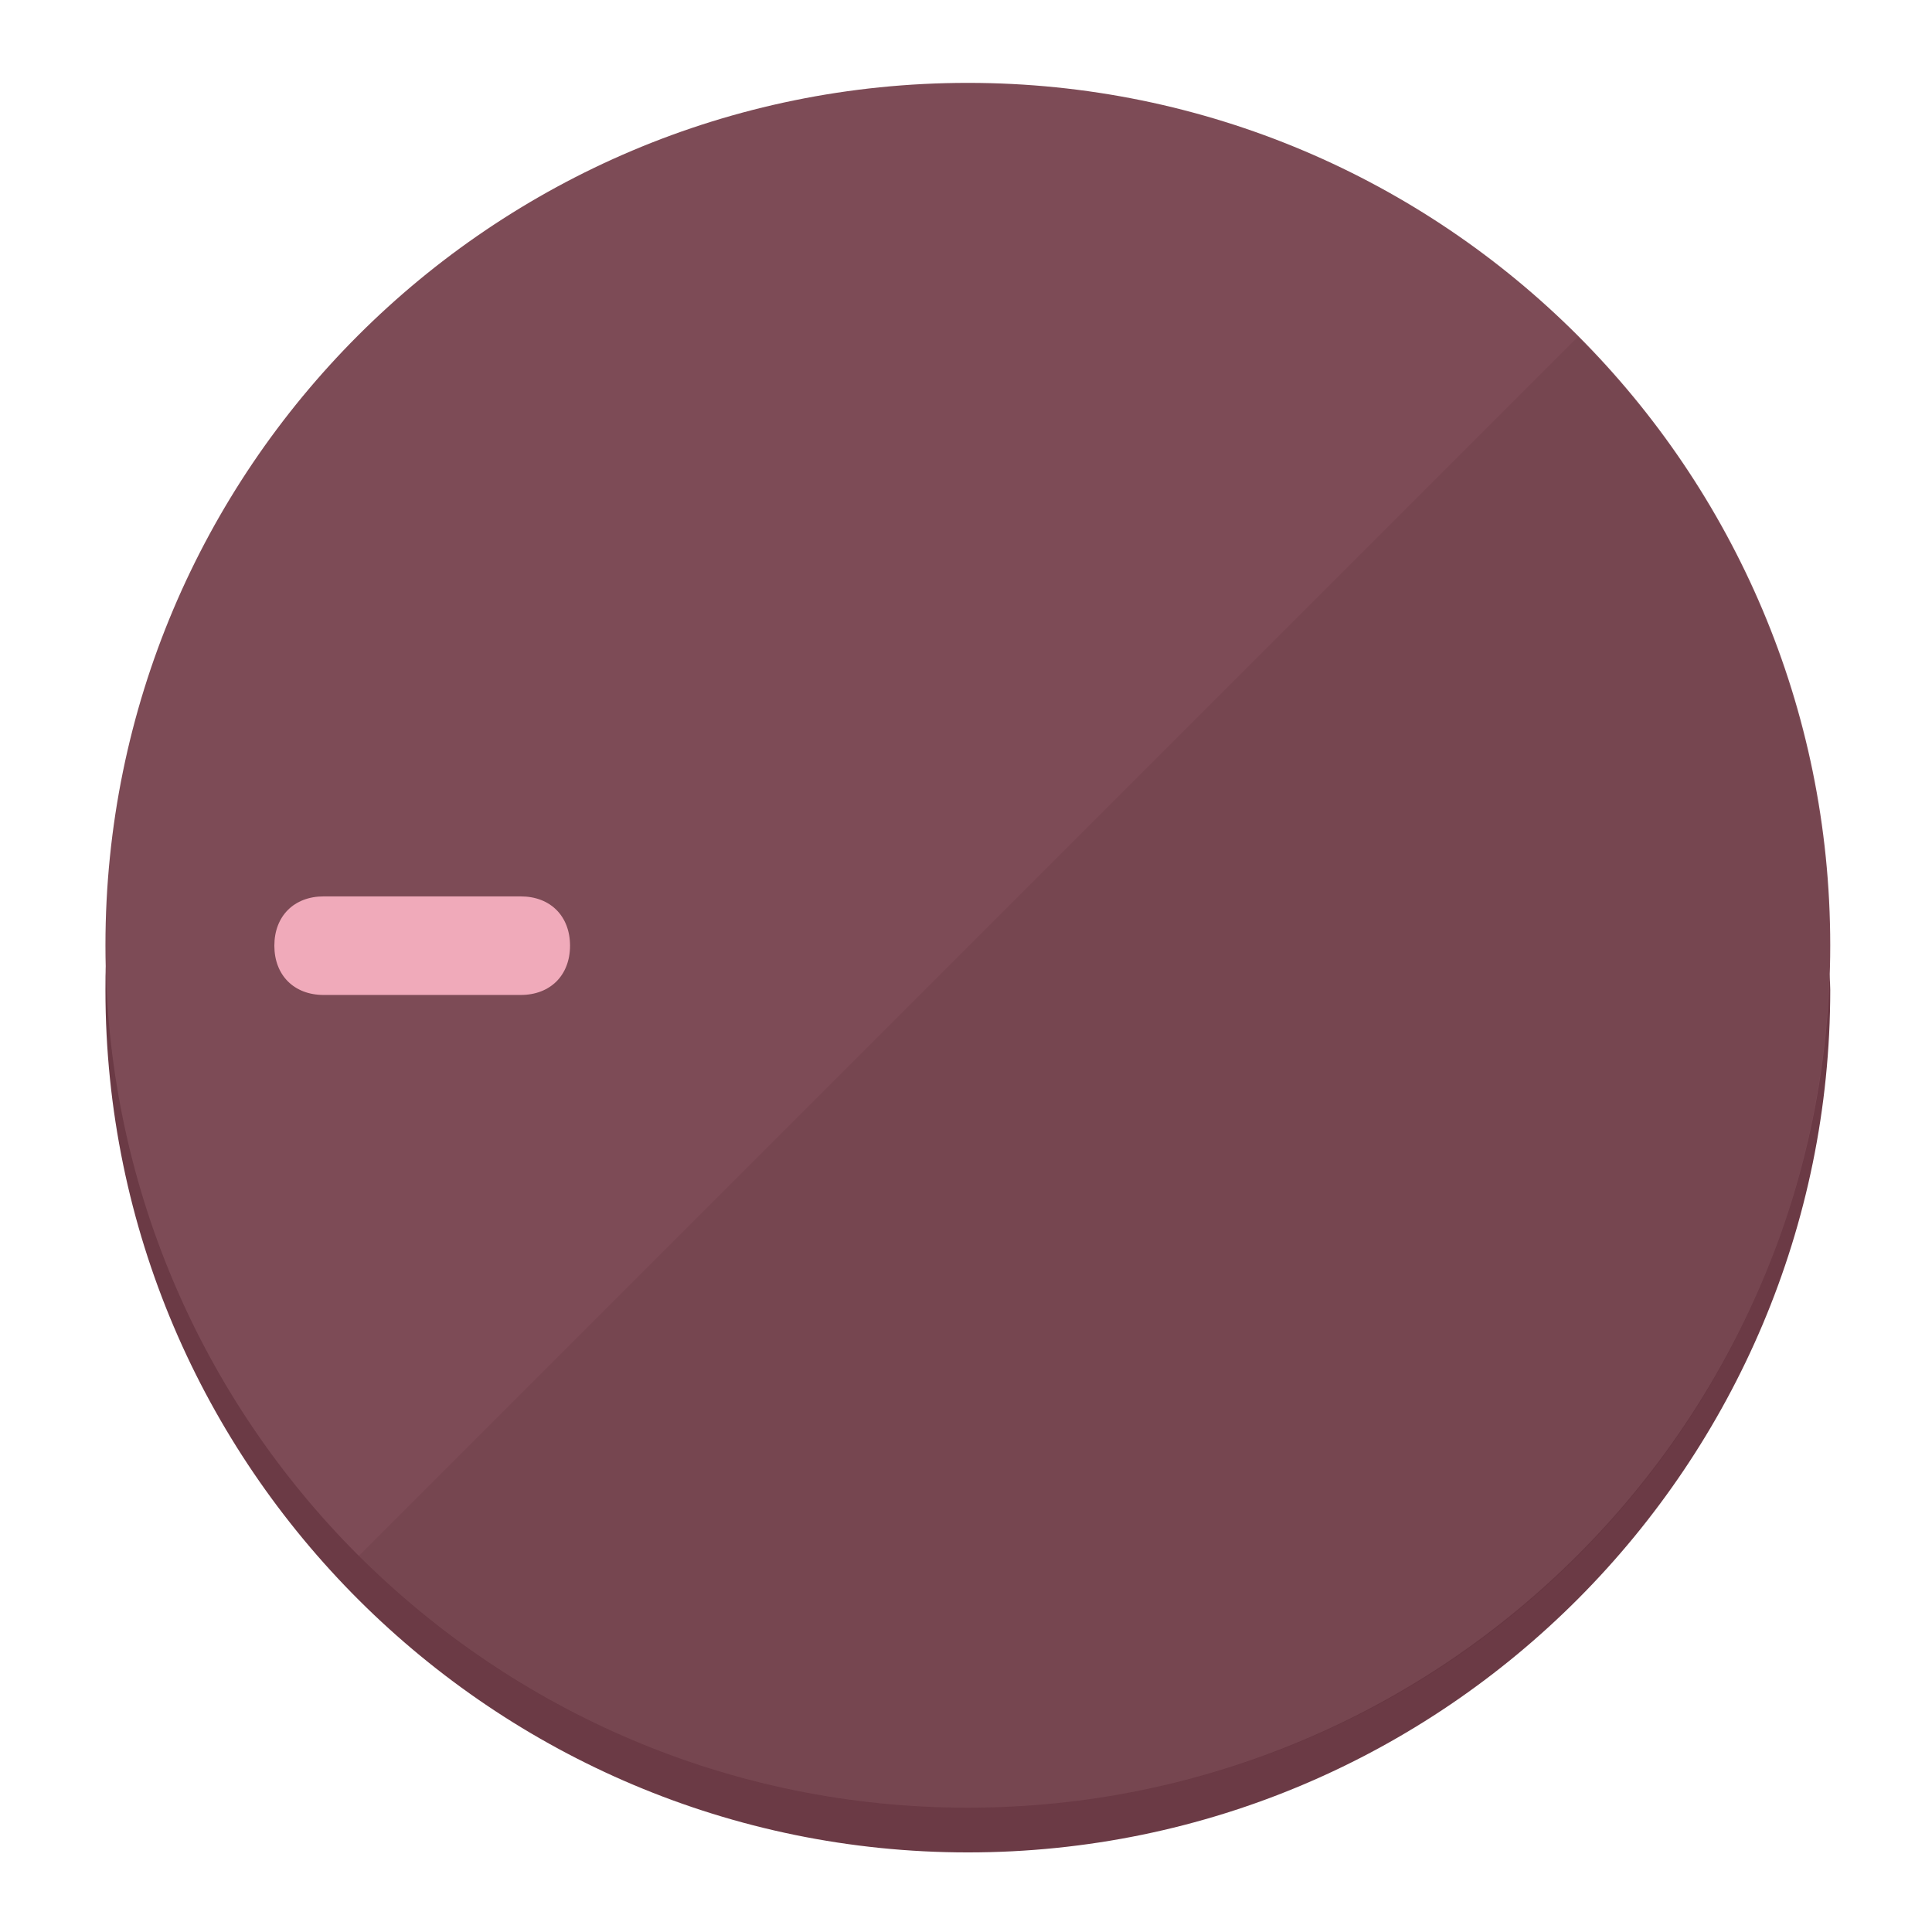
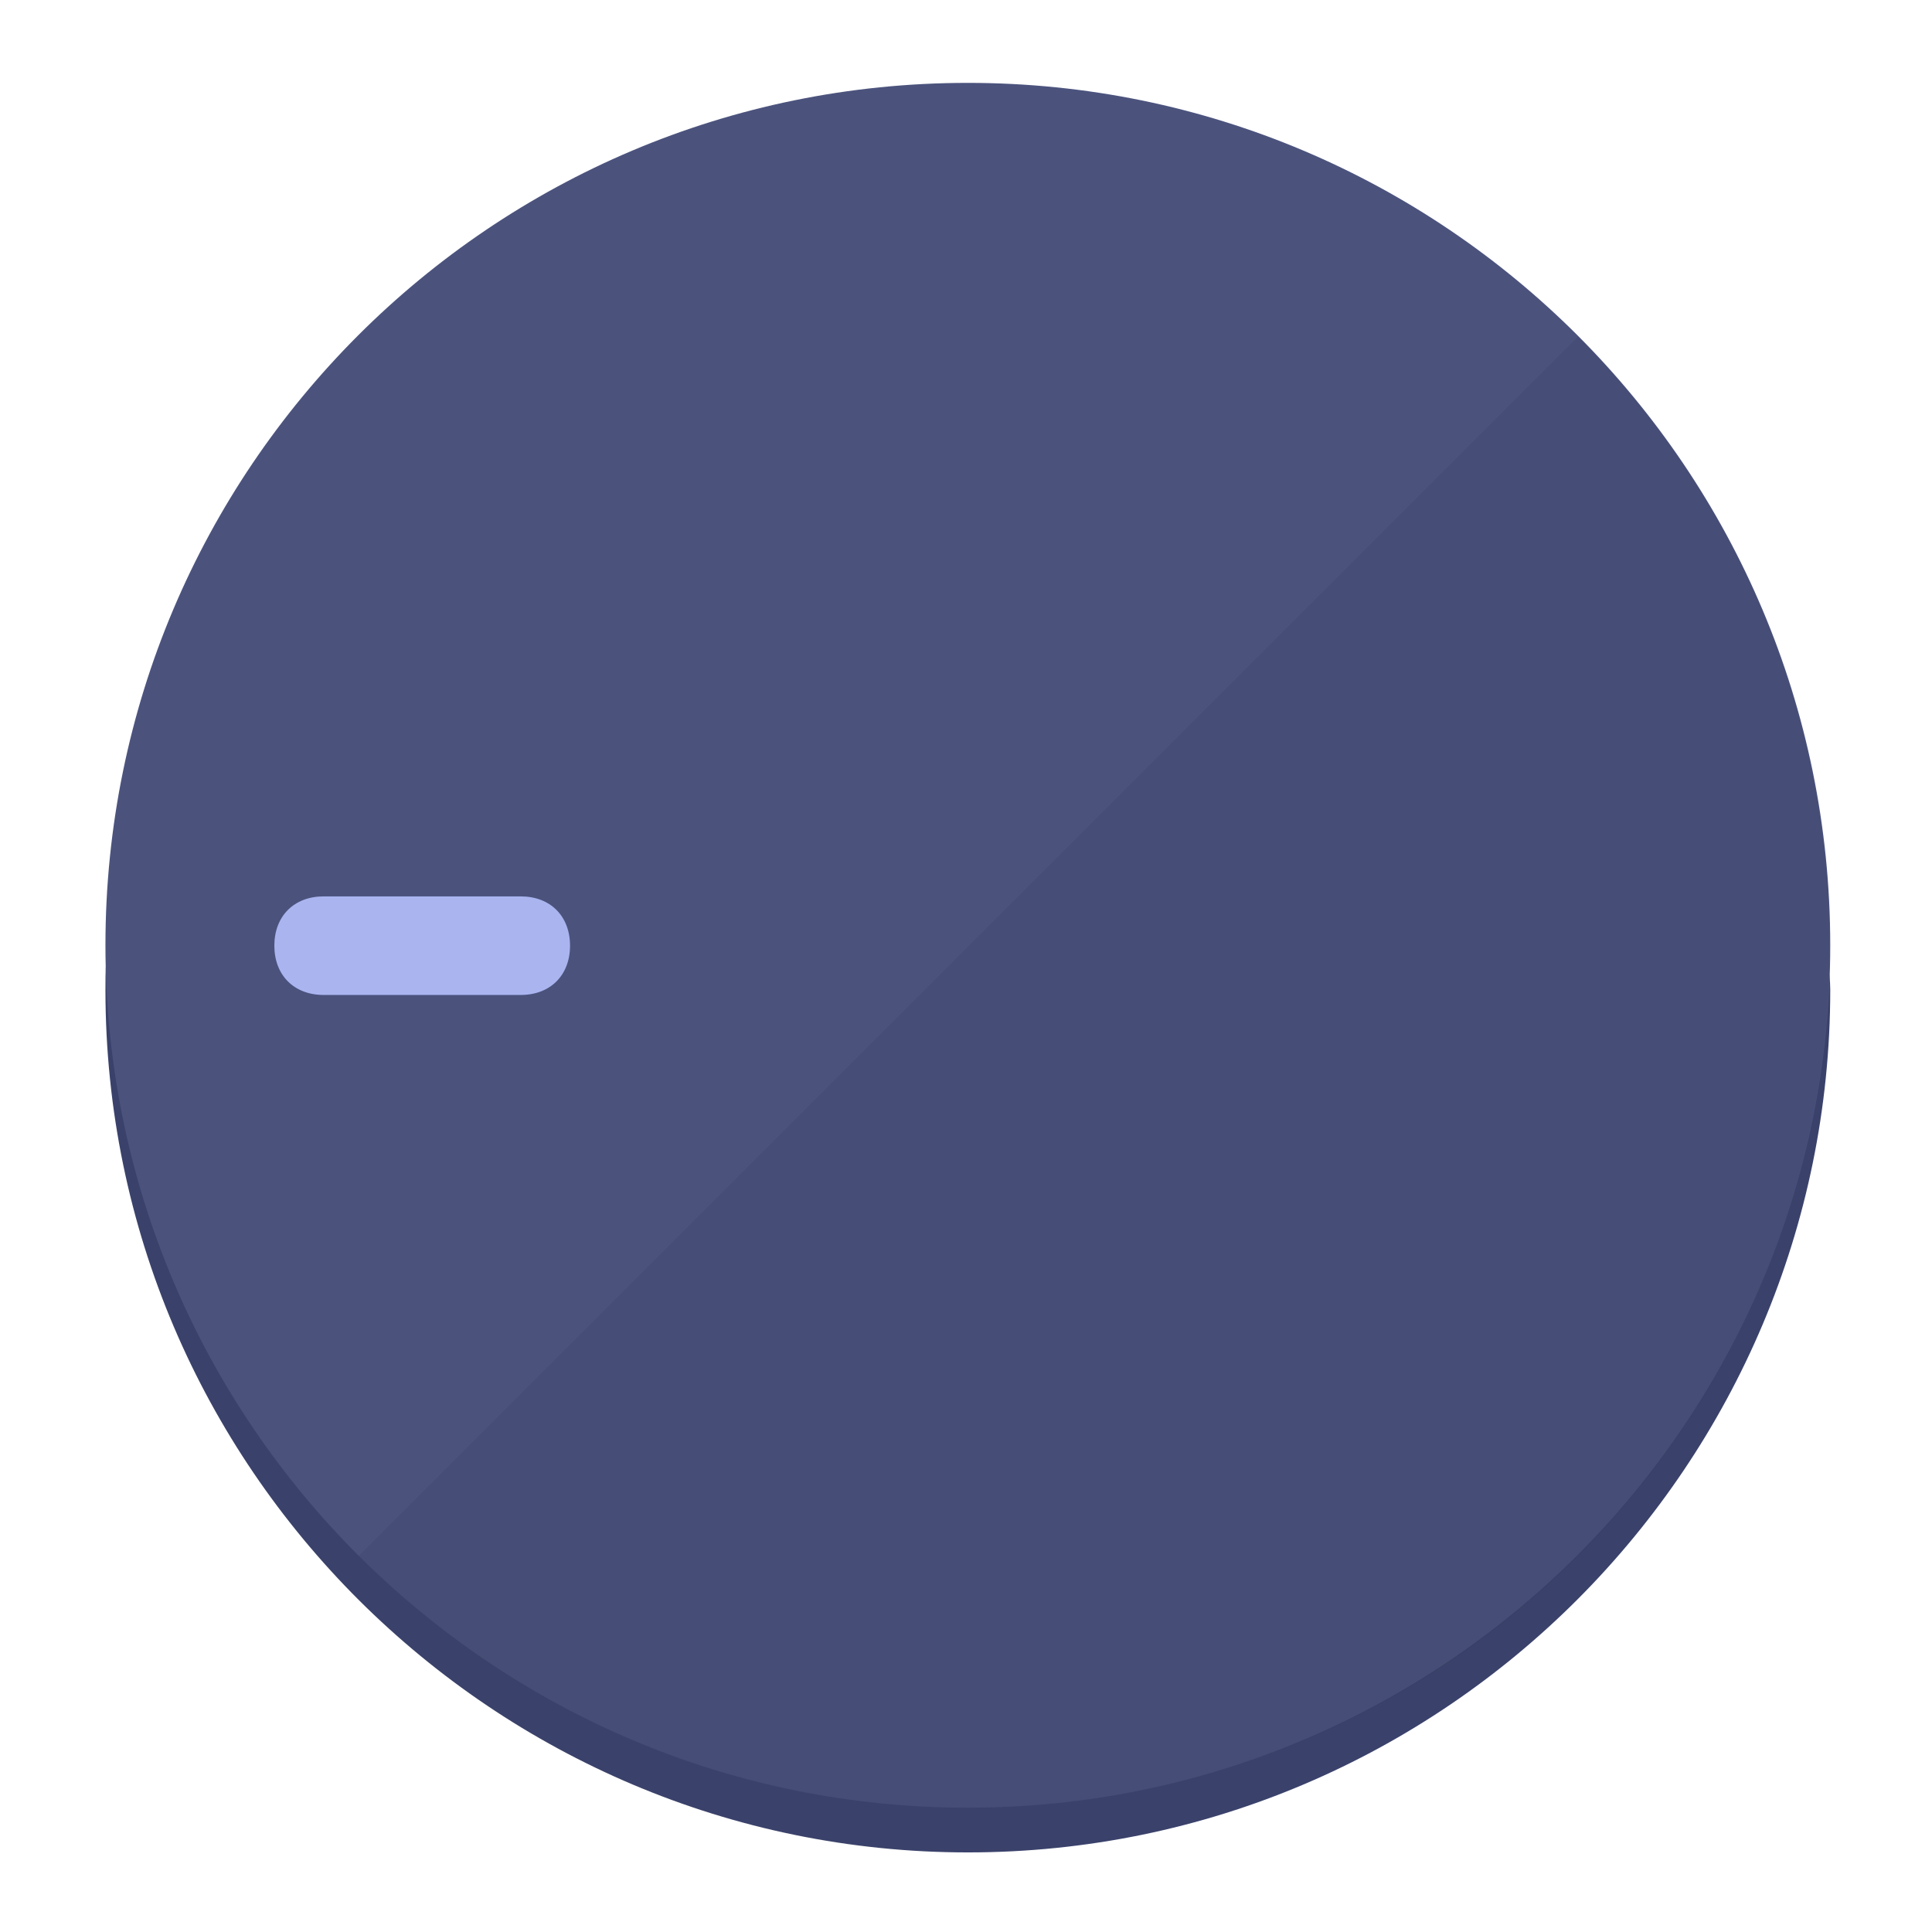
<svg xmlns="http://www.w3.org/2000/svg" height="120px" width="120px" version="1.1" id="Layer_1" viewBox="0 0 496.8 496.8" xml:space="preserve">
  <defs id="defs23" />
  <g id="g3158">
-     <path style="display:inline;fill:#6B3A45;fill-opacity:1;stroke-width:1.584" d="m 248.875,445.92 c 116.582,0 212.89,-91.238 220.493,-205.286 0,5.069 1.267,8.87 1.267,13.939 0,121.651 -98.842,221.76 -221.76,221.76 -121.651,0 -221.76,-98.842 -221.76,-221.76 0,-5.069 0,-8.87 1.267,-13.939 7.603,114.048 103.91,205.286 220.493,205.286 z" id="path8" />
-     <circle style="display:inline;fill:#7D4B56;fill-opacity:1;stroke-width:1.584" cx="248.875" cy="243.071" r="221.76" id="circle12" />
-     <path style="display:inline;fill:#522932;fill-opacity:0.154;stroke-width:1.587" d="m 405.744,86.606 c 86.308,86.308 86.308,227.193 0,313.5 -86.308,86.308 -227.193,86.308 -313.5,0" id="path14" />
+     <path style="display:inline;fill:#3A426B;fill-opacity:1;stroke-width:1.584" d="m 248.875,445.92 c 116.582,0 212.89,-91.238 220.493,-205.286 0,5.069 1.267,8.87 1.267,13.939 0,121.651 -98.842,221.76 -221.76,221.76 -121.651,0 -221.76,-98.842 -221.76,-221.76 0,-5.069 0,-8.87 1.267,-13.939 7.603,114.048 103.91,205.286 220.493,205.286 z" id="path8" />
+     <circle style="display:inline;fill:#4B537D;fill-opacity:1;stroke-width:1.584" cx="248.875" cy="243.071" r="221.76" id="circle12" />
+     <path style="display:inline;fill:#292F52;fill-opacity:0.154;stroke-width:1.587" d="m 405.744,86.606 c 86.308,86.308 86.308,227.193 0,313.5 -86.308,86.308 -227.193,86.308 -313.5,0" id="path14" />
  </g>
  <g id="g3198">
    <circle style="display:none;fill:#000000;fill-opacity:0;stroke-width:1.584" cx="-243.582" cy="248.467" r="221.76" id="circle12-3" transform="rotate(-90)" />
-     <path style="display:inline;fill:#522932;fill-opacity:0;stroke-width:1.584" d="m 133.908,238.782 c 7.603,0 12.672,5.069 12.672,12.672 v 0 c 0,7.603 -5.069,12.672 -12.672,12.672 H 83.22 c -7.603,0 -12.672,-5.069 -12.672,-12.672 v 0 c 0,-7.603 5.069,-12.672 12.672,-12.672 z" id="path3789" />
-     <path style="display:inline;fill:#F0AABA;stroke-width:1.584" d="m 133.908,230.502 c 7.603,0 12.672,5.069 12.672,12.672 v 0 c 0,7.603 -5.069,12.672 -12.672,12.672 H 83.22 c -7.603,0 -12.672,-5.069 -12.672,-12.672 v 0 c 0,-7.603 5.069,-12.672 12.672,-12.672 z" id="path915" />
+     <path style="display:inline;fill:#292F52;fill-opacity:0;stroke-width:1.584" d="m 133.908,238.782 c 7.603,0 12.672,5.069 12.672,12.672 v 0 c 0,7.603 -5.069,12.672 -12.672,12.672 H 83.22 c -7.603,0 -12.672,-5.069 -12.672,-12.672 v 0 c 0,-7.603 5.069,-12.672 12.672,-12.672 z" id="path3789" />
+     <path style="display:inline;fill:#AAB5F0;stroke-width:1.584" d="m 133.908,230.502 c 7.603,0 12.672,5.069 12.672,12.672 v 0 c 0,7.603 -5.069,12.672 -12.672,12.672 H 83.22 c -7.603,0 -12.672,-5.069 -12.672,-12.672 v 0 c 0,-7.603 5.069,-12.672 12.672,-12.672 z" id="path915" />
  </g>
</svg>
